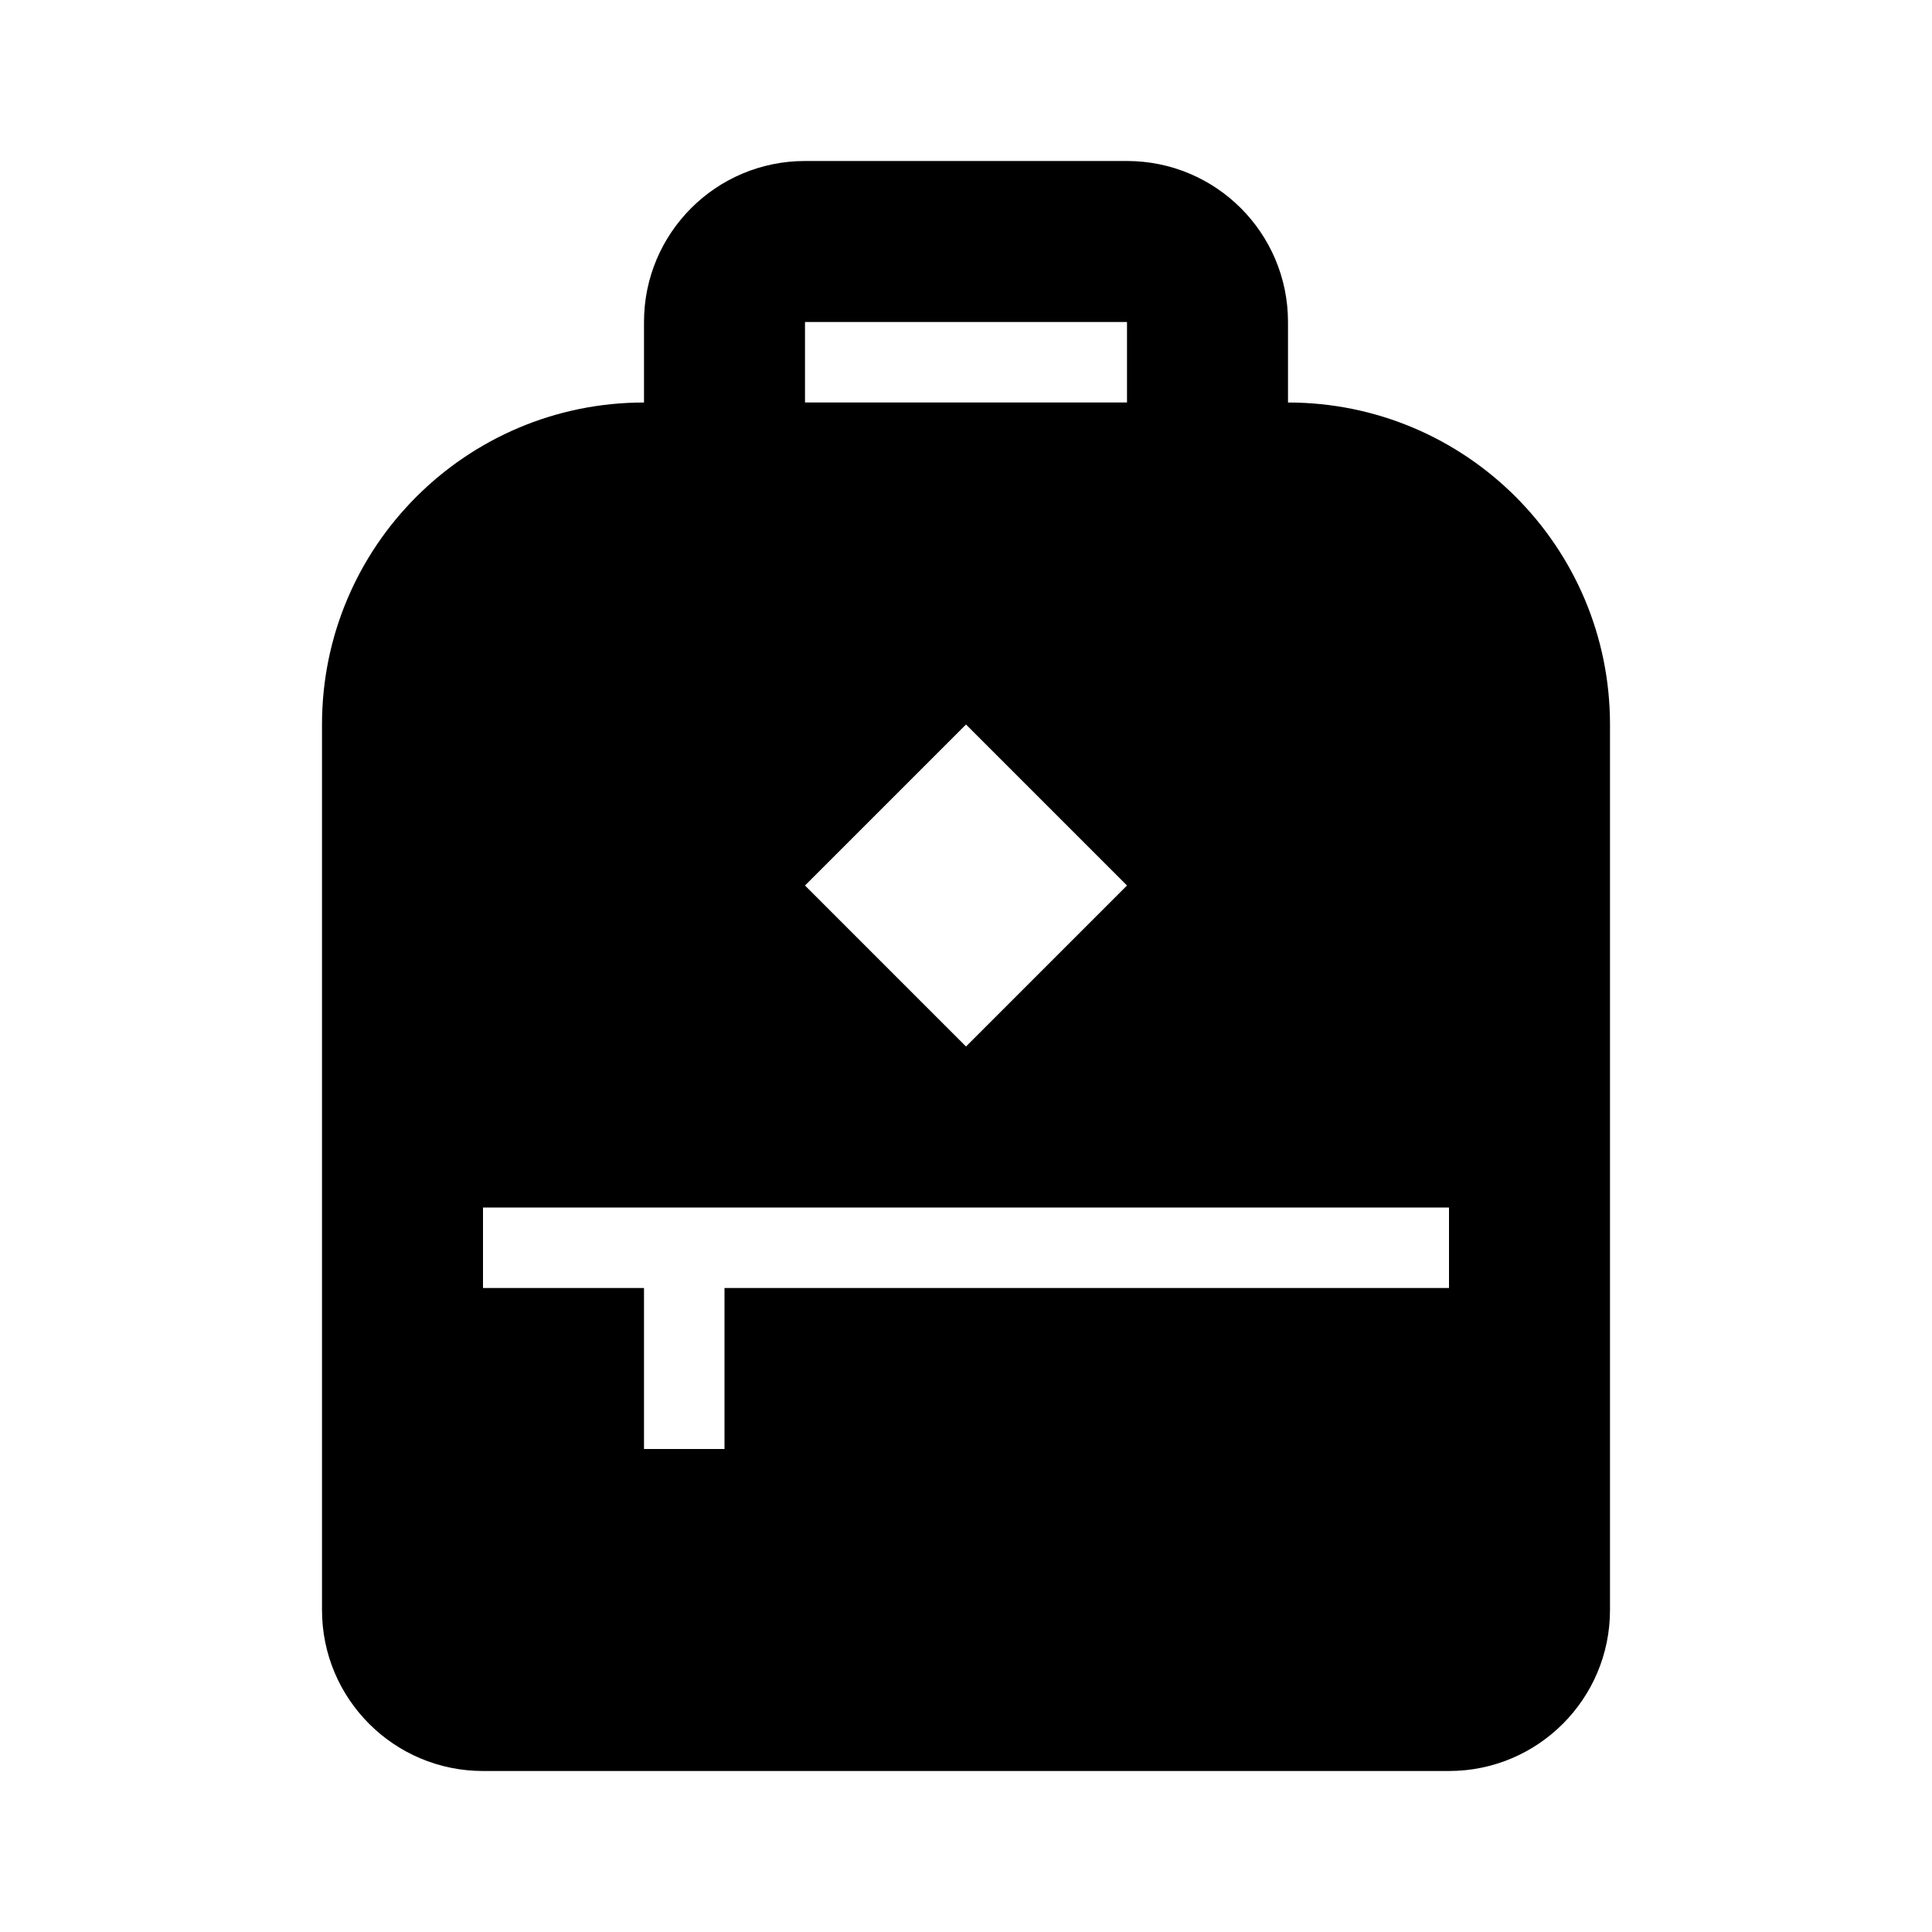
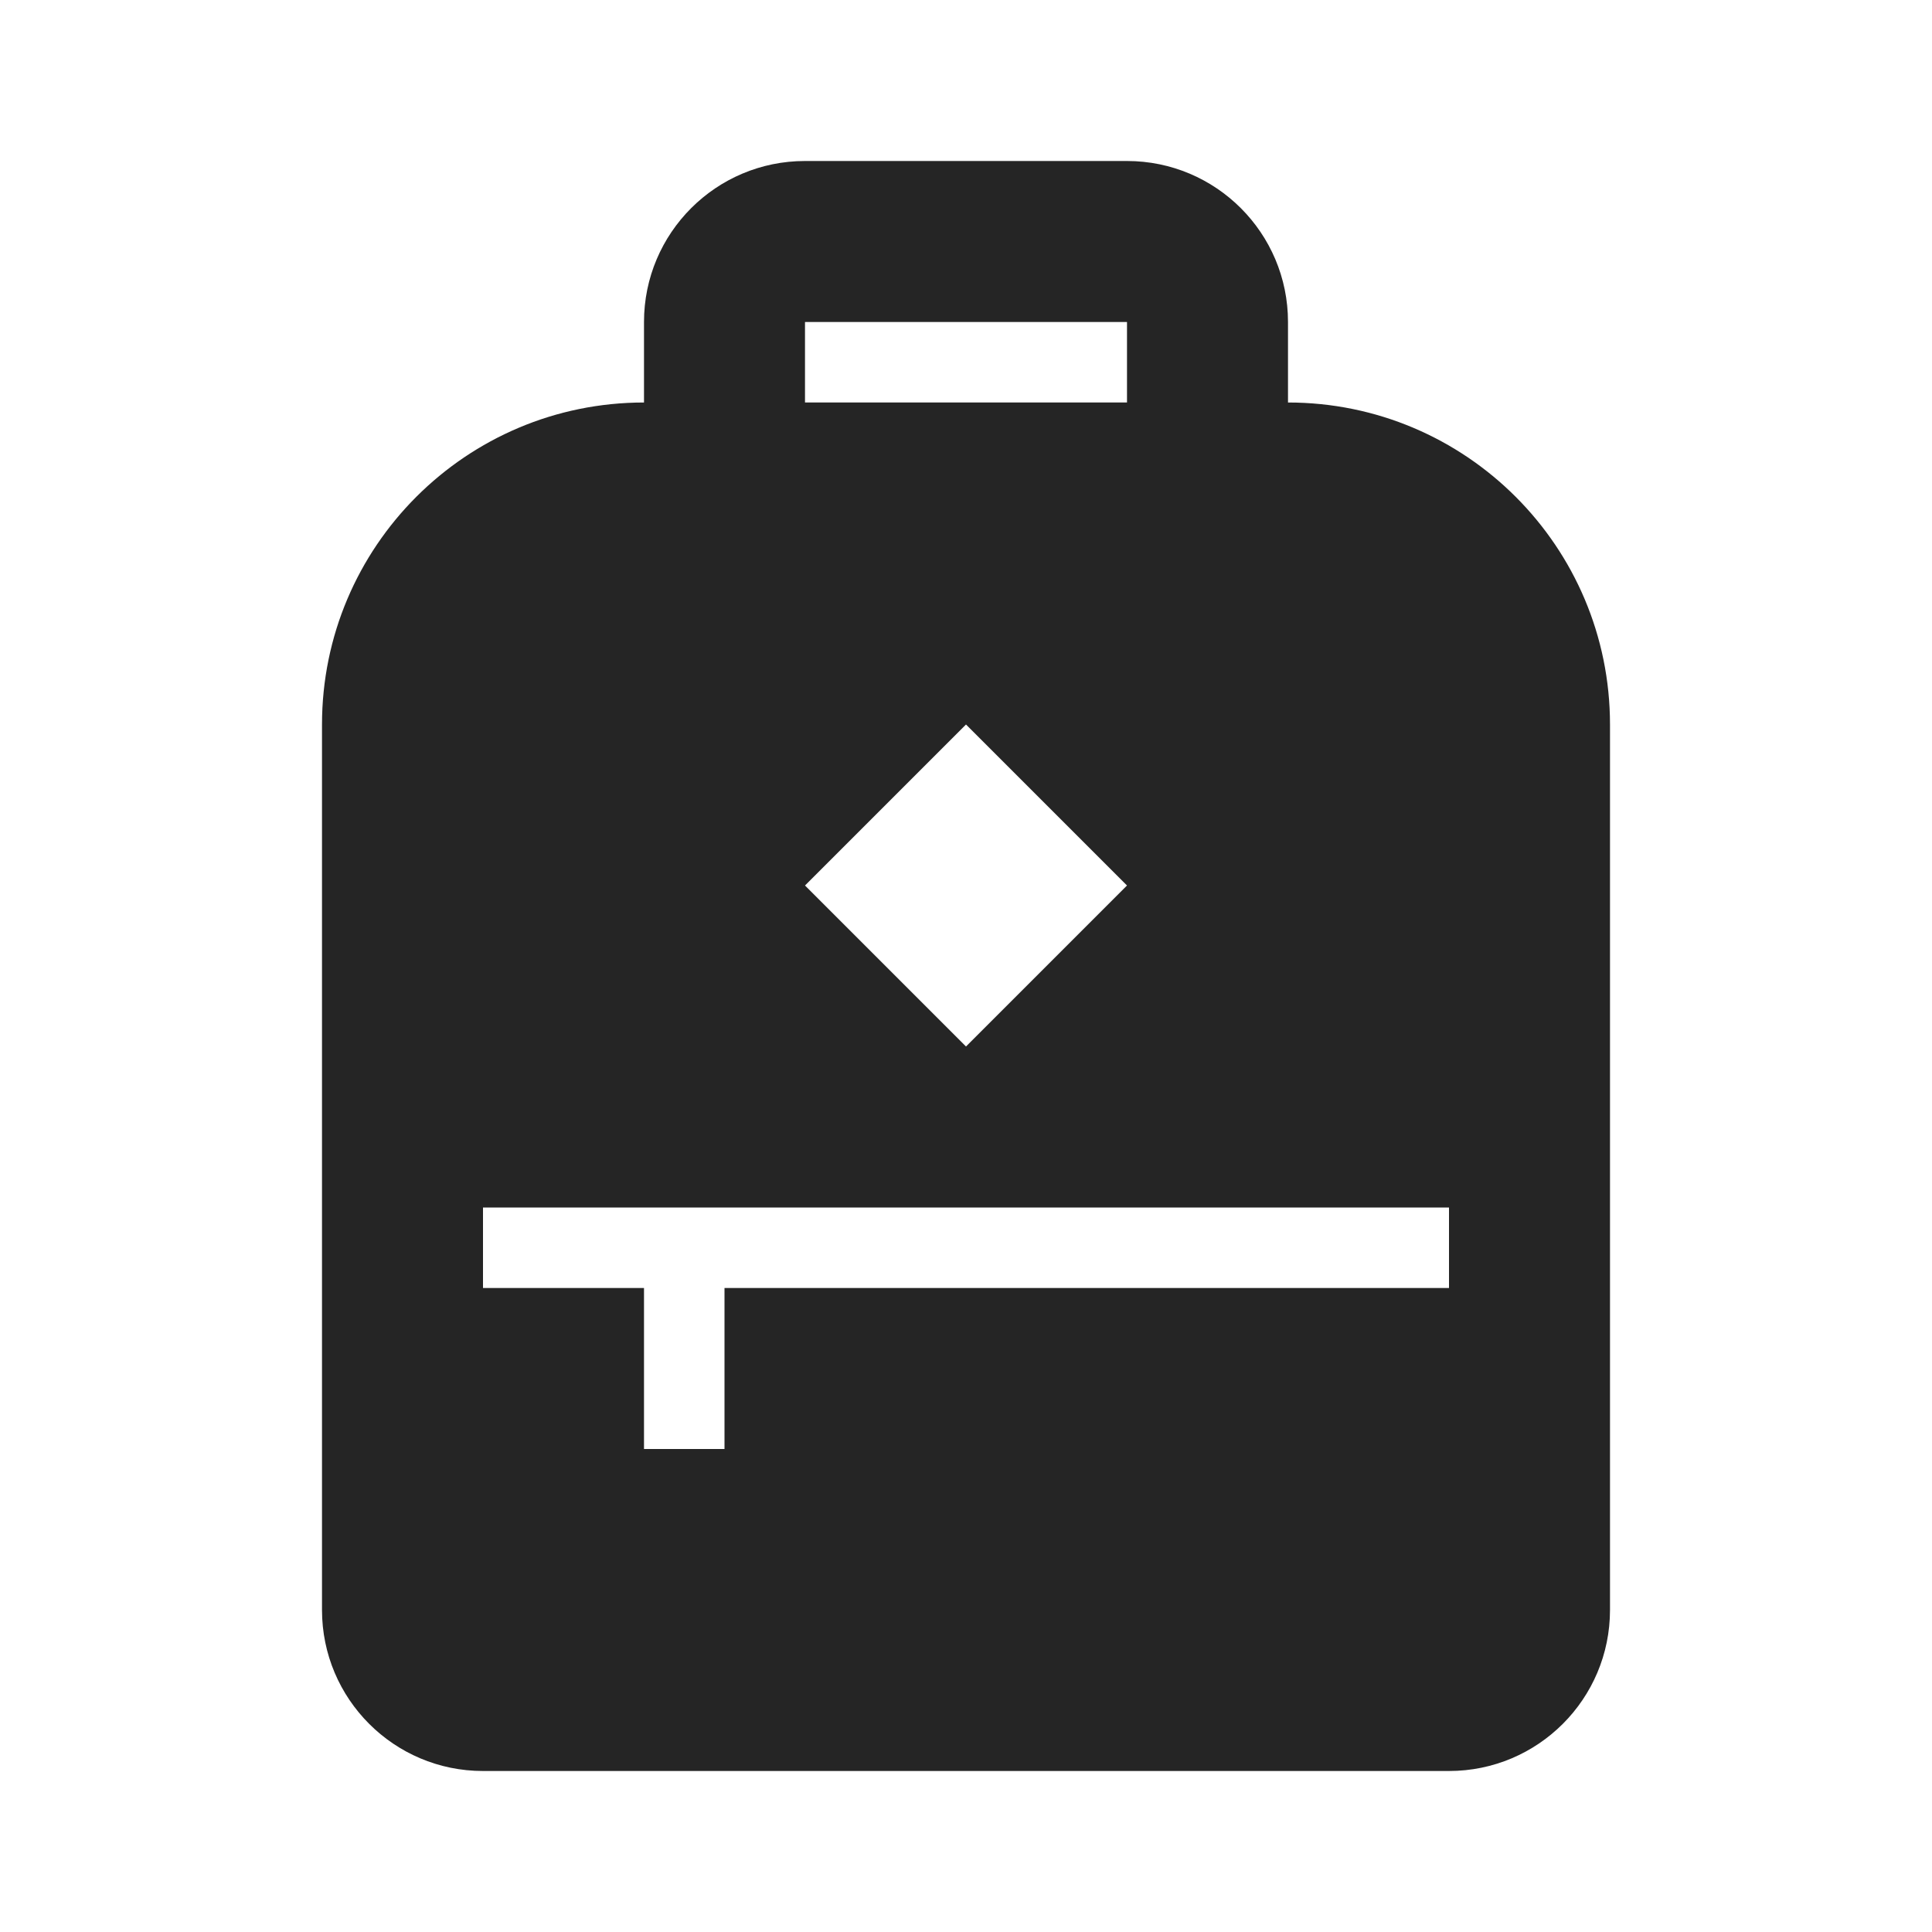
<svg xmlns="http://www.w3.org/2000/svg" viewBox="0 0 24 24">
-   <path d="M16,5V4A2,2 0 0,0 14,2H10A2,2 0 0,0 8,4V5A4,4 0 0,0 4,9V20A2,2 0 0,0 6,22H18A2,2 0 0,0 20,20V9A4,4 0 0,0 16,5M10,4H14V5H10V4M12,9L14,11L12,13L10,11L12,9M18,16H9V18H8V16H6V15H18V16Z" />
+   <path fill="#252525" d="M16,5V4A2,2 0 0,0 14,2H10A2,2 0 0,0 8,4V5A4,4 0 0,0 4,9V20A2,2 0 0,0 6,22H18A2,2 0 0,0 20,20V9A4,4 0 0,0 16,5M10,4H14V5H10V4M12,9L14,11L12,13L10,11L12,9M18,16H9V18H8V16H6V15H18V16Z" />
</svg>
